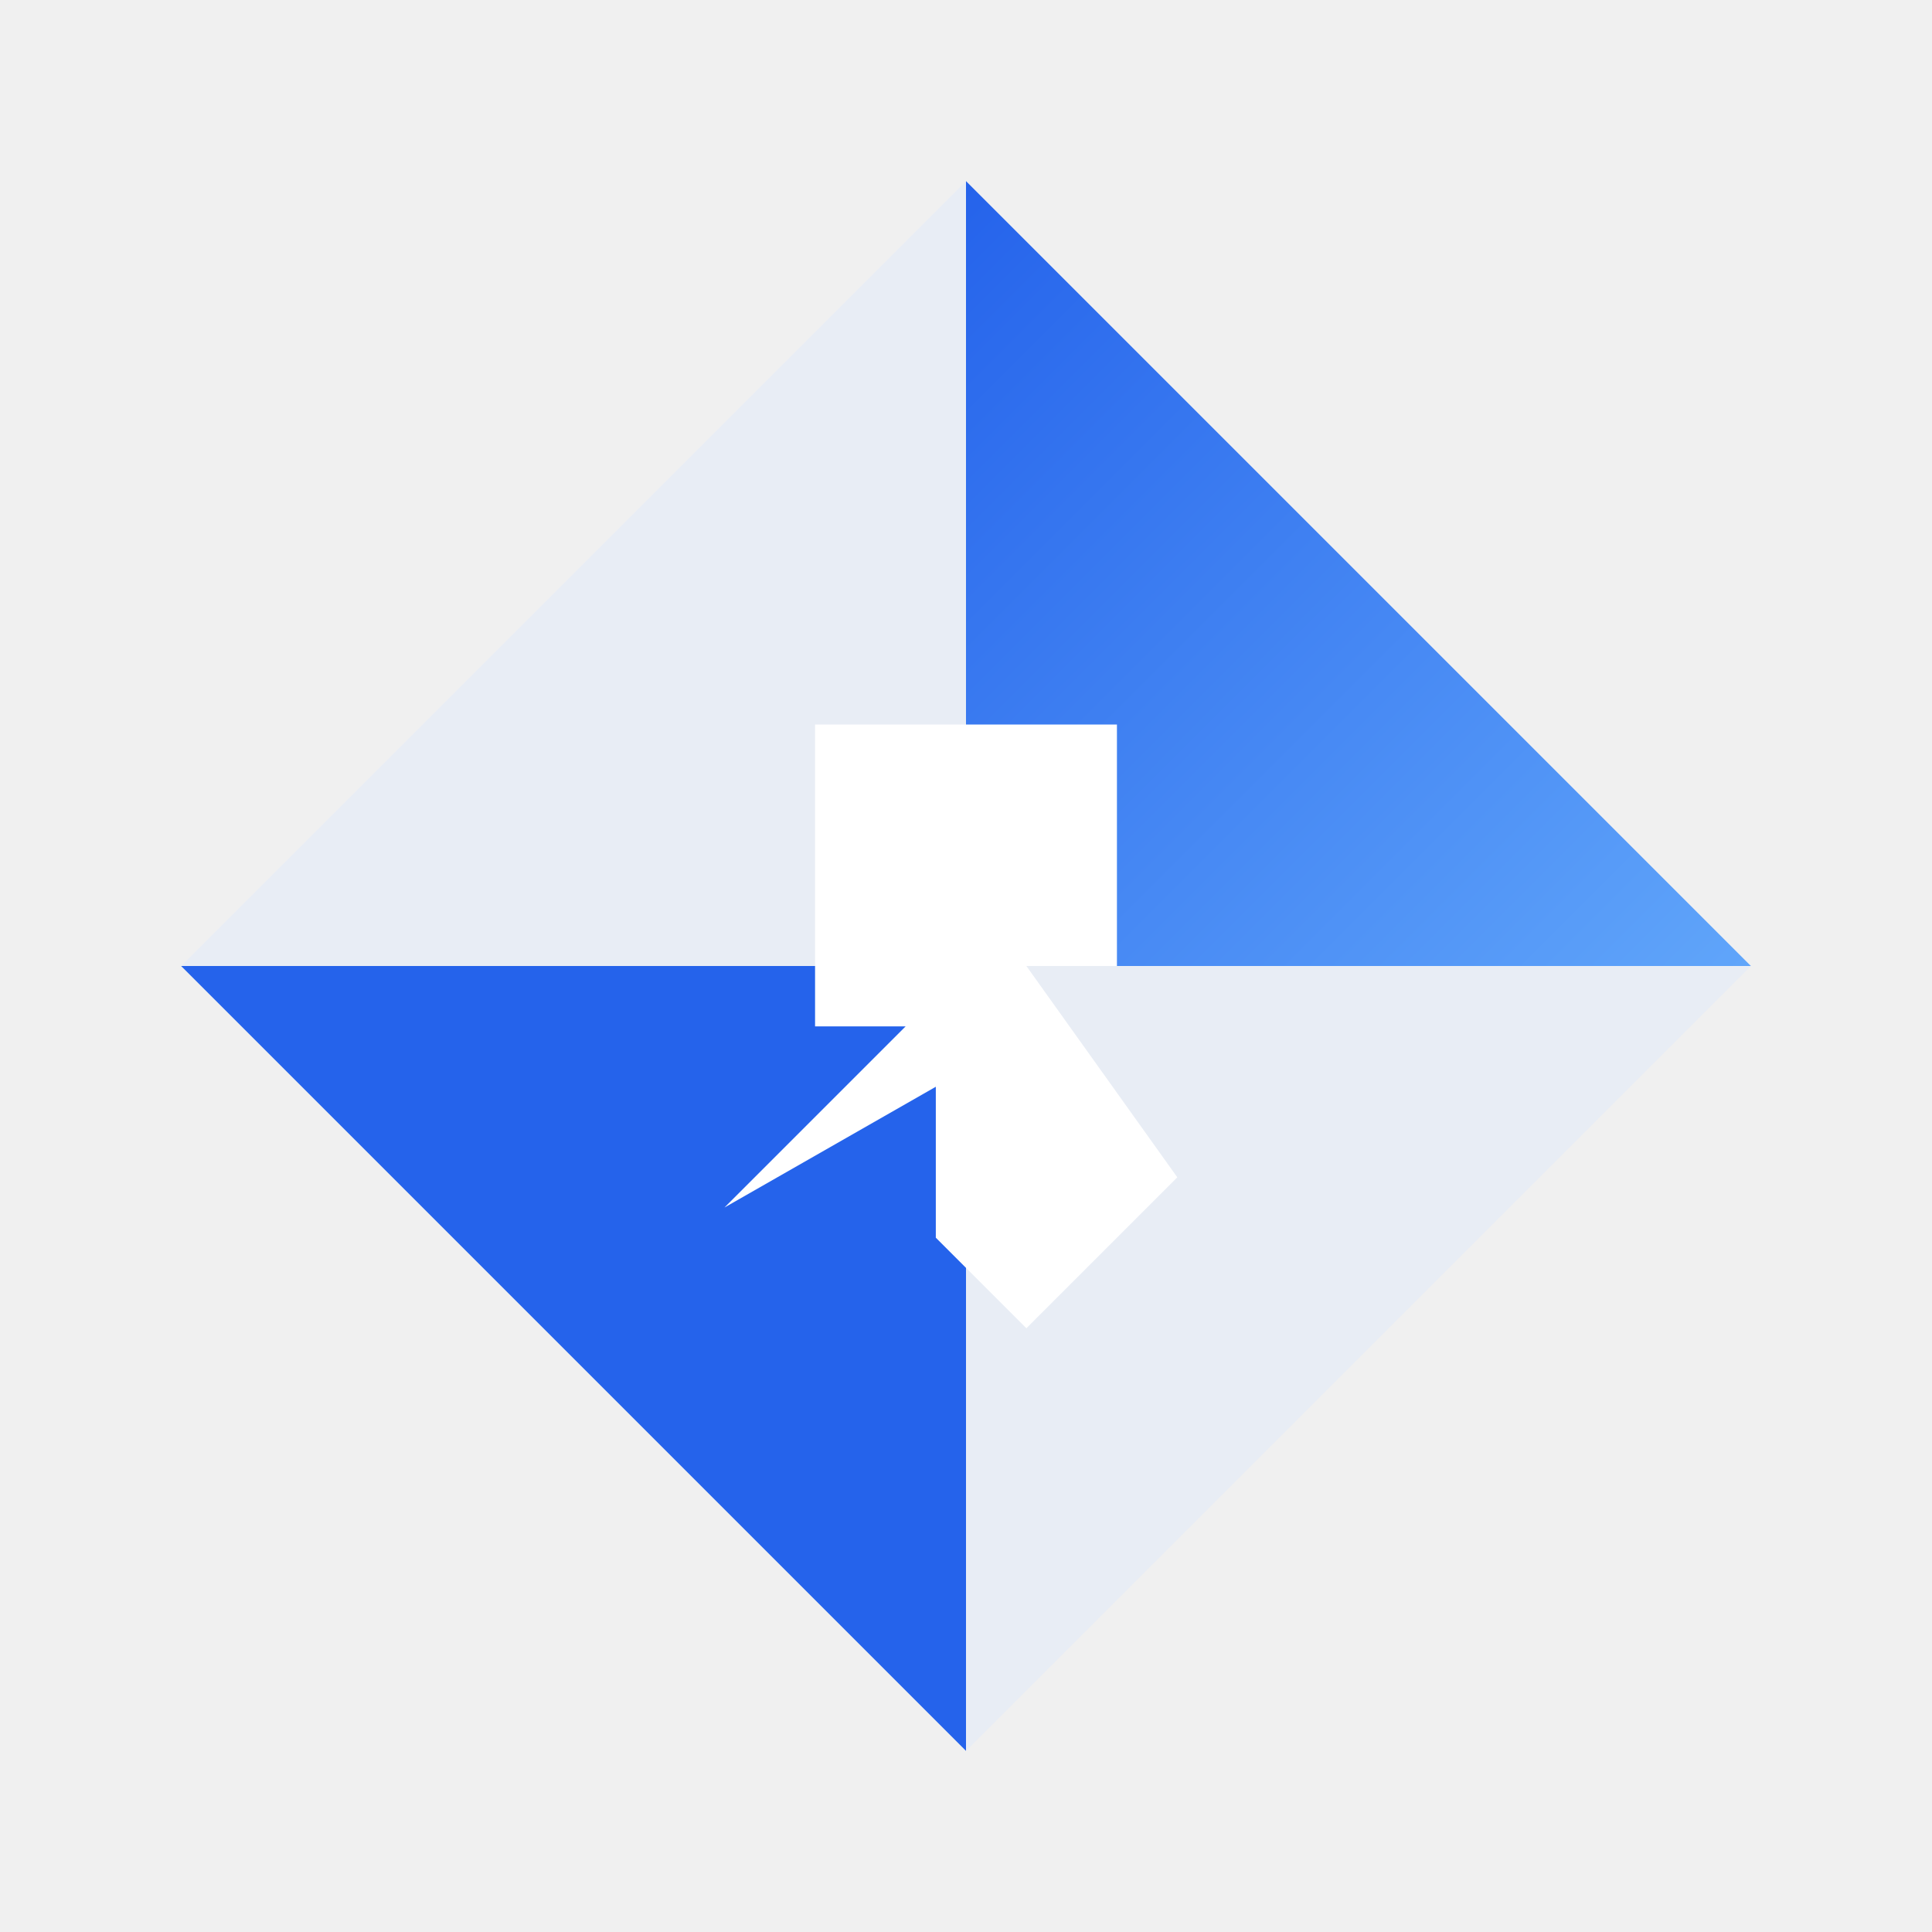
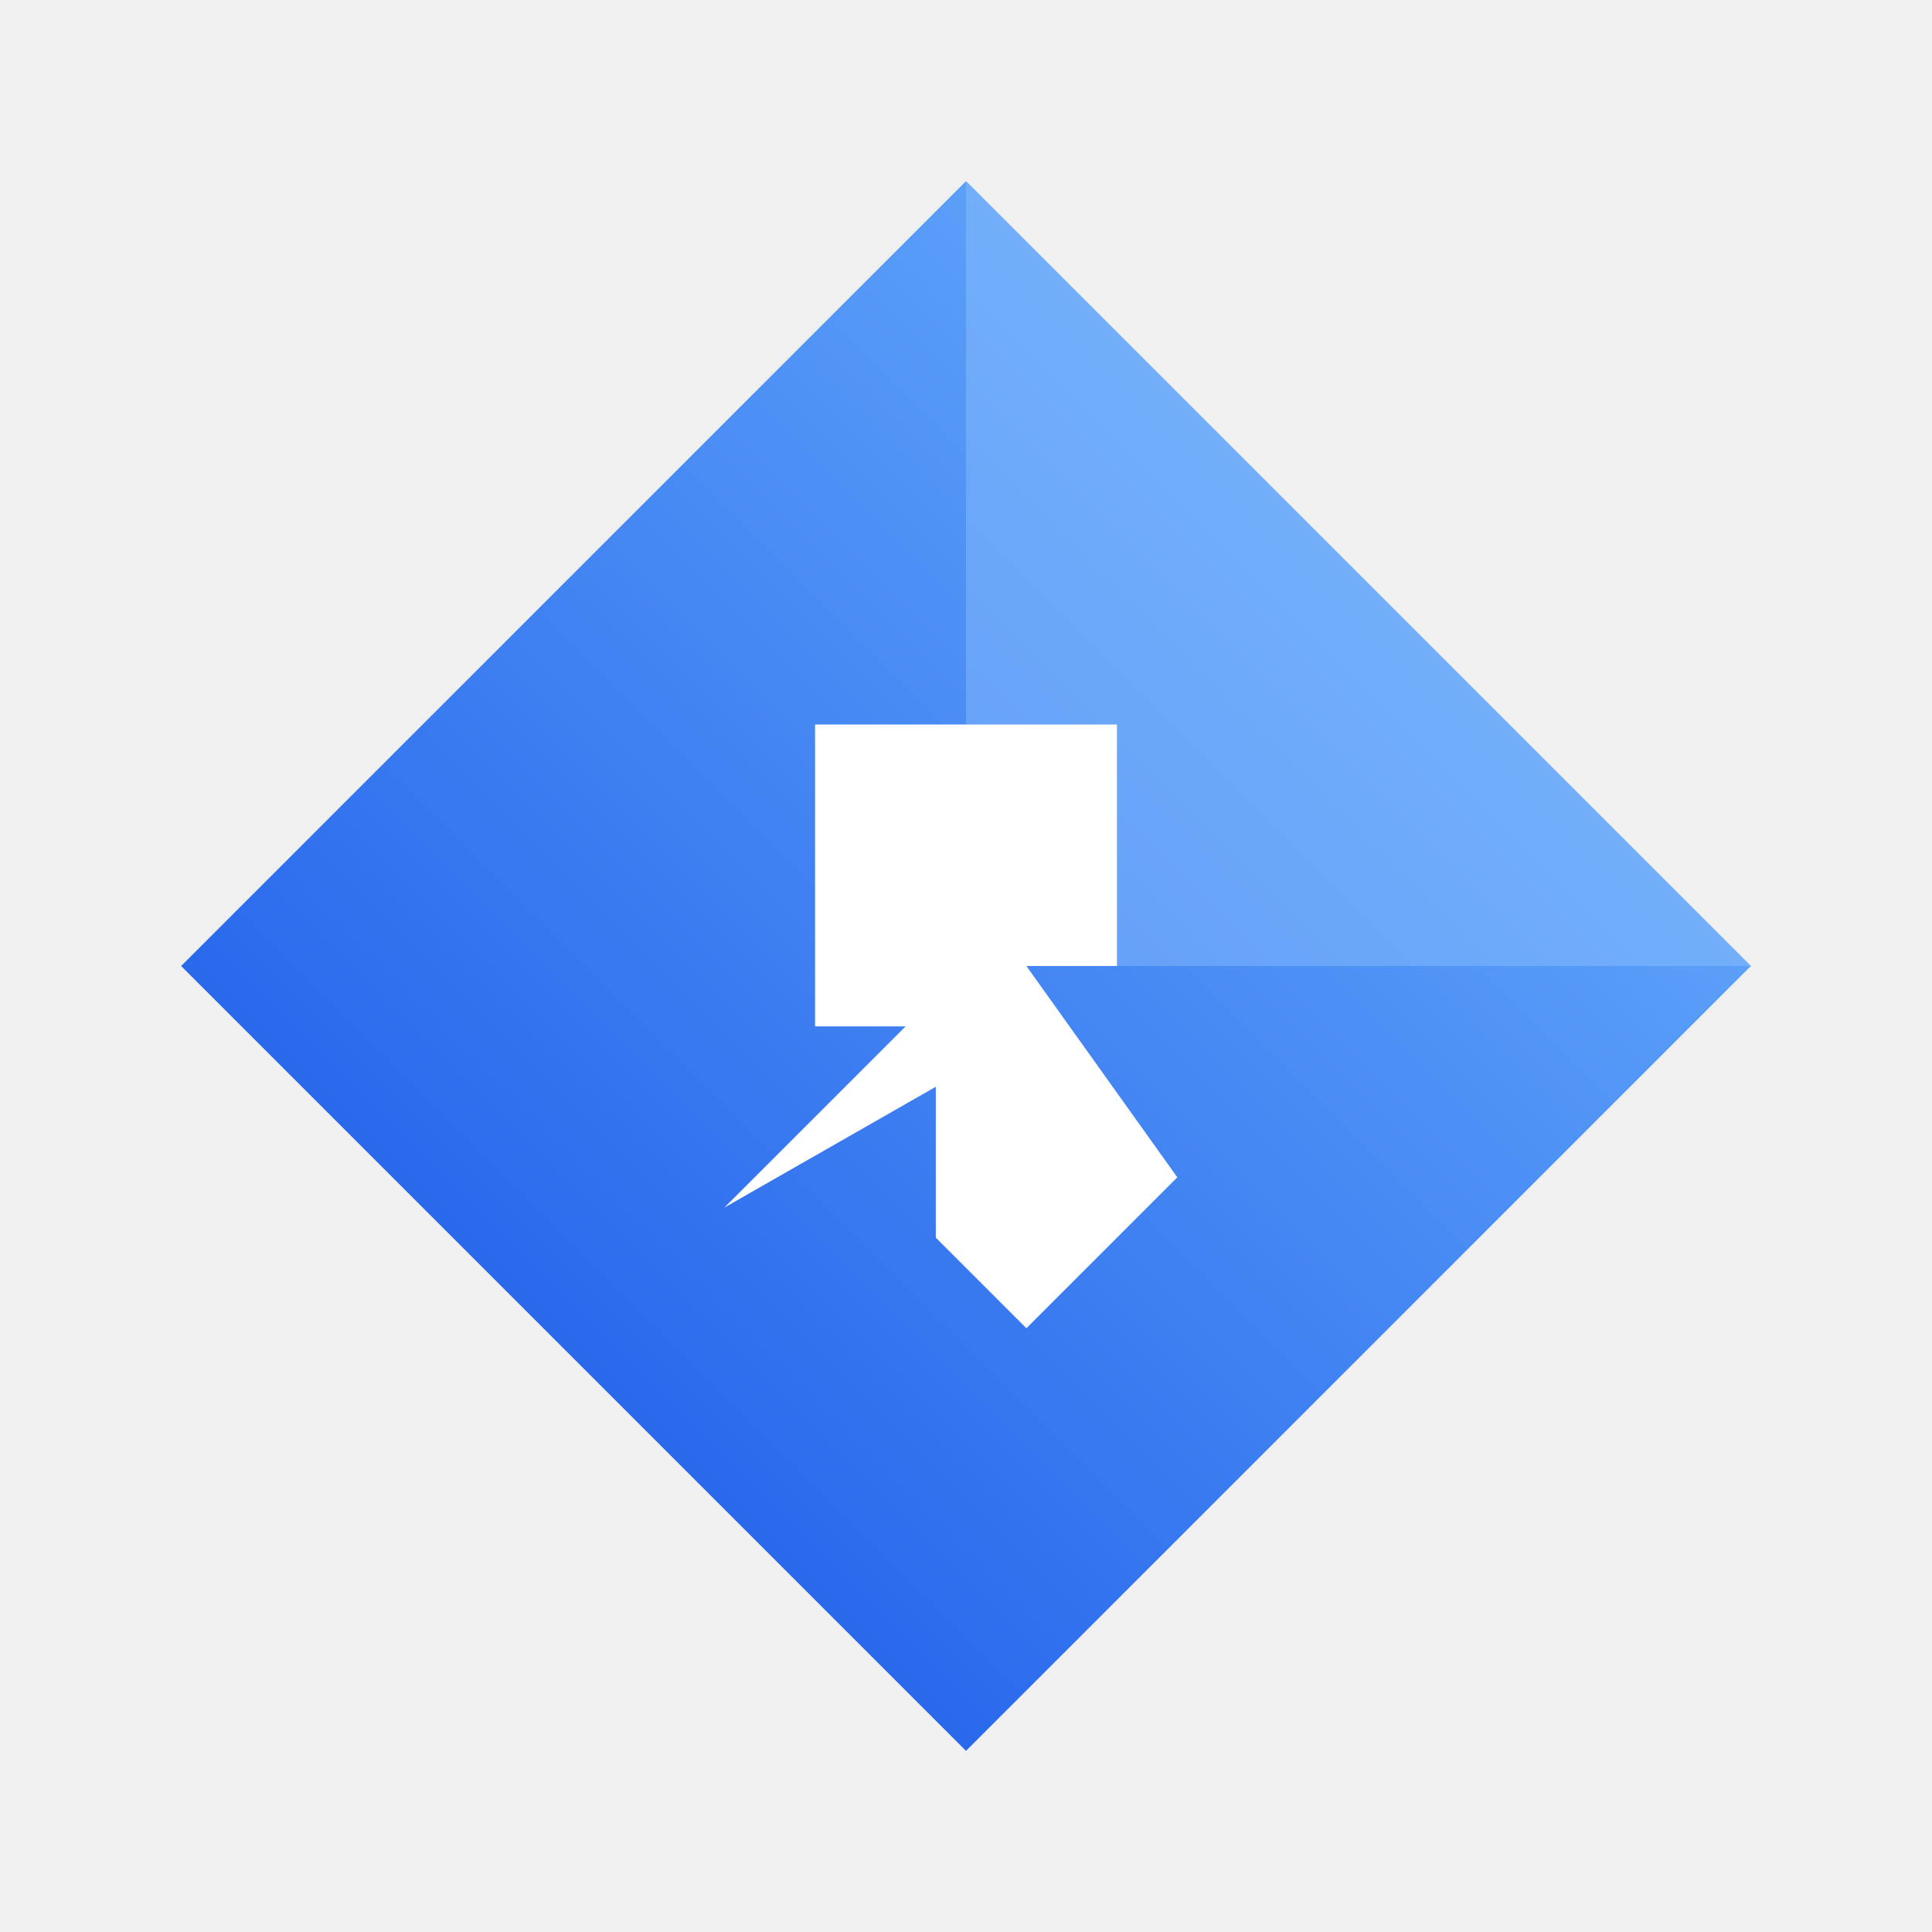
<svg xmlns="http://www.w3.org/2000/svg" viewBox="0 0 64 64" fill="none">
  <defs>
-     <linearGradient id="iconLight" x1="0" y1="0" x2="1" y2="1">
+     <linearGradient id="icGrad" x1="0.2" y1="0.8" x2="0.8" y2="0.2">
      <stop offset="0%" stop-color="#2563eb" />
      <stop offset="100%" stop-color="#60a5fa" />
    </linearGradient>
  </defs>
-   <path d="M 32,6 L 58,32 L 32,58 L 6,32 Z" fill="#e8edf5" />
-   <path d="M 32,6 L 58,32 L 32,32 Z" fill="url(#iconLight)" />
-   <path d="M 6,32 L 32,58 L 32,32 Z" fill="#2563eb" />
+   <path d="M 32,6 L 58,32 L 32,58 L 6,32 Z" fill="url(#icGrad)" />
+   <path d="M 32,6 L 58,32 L 32,32 Z" fill="#93c5fd" opacity="0.4" />
  <path d="M 24,40 L 30,34 L 27,34 L 27,24 L 37,24 L 37,32 L 34,32 L 39,39 L 34,44 L 31,41 L 31,36 Z" fill="white" />
</svg>
